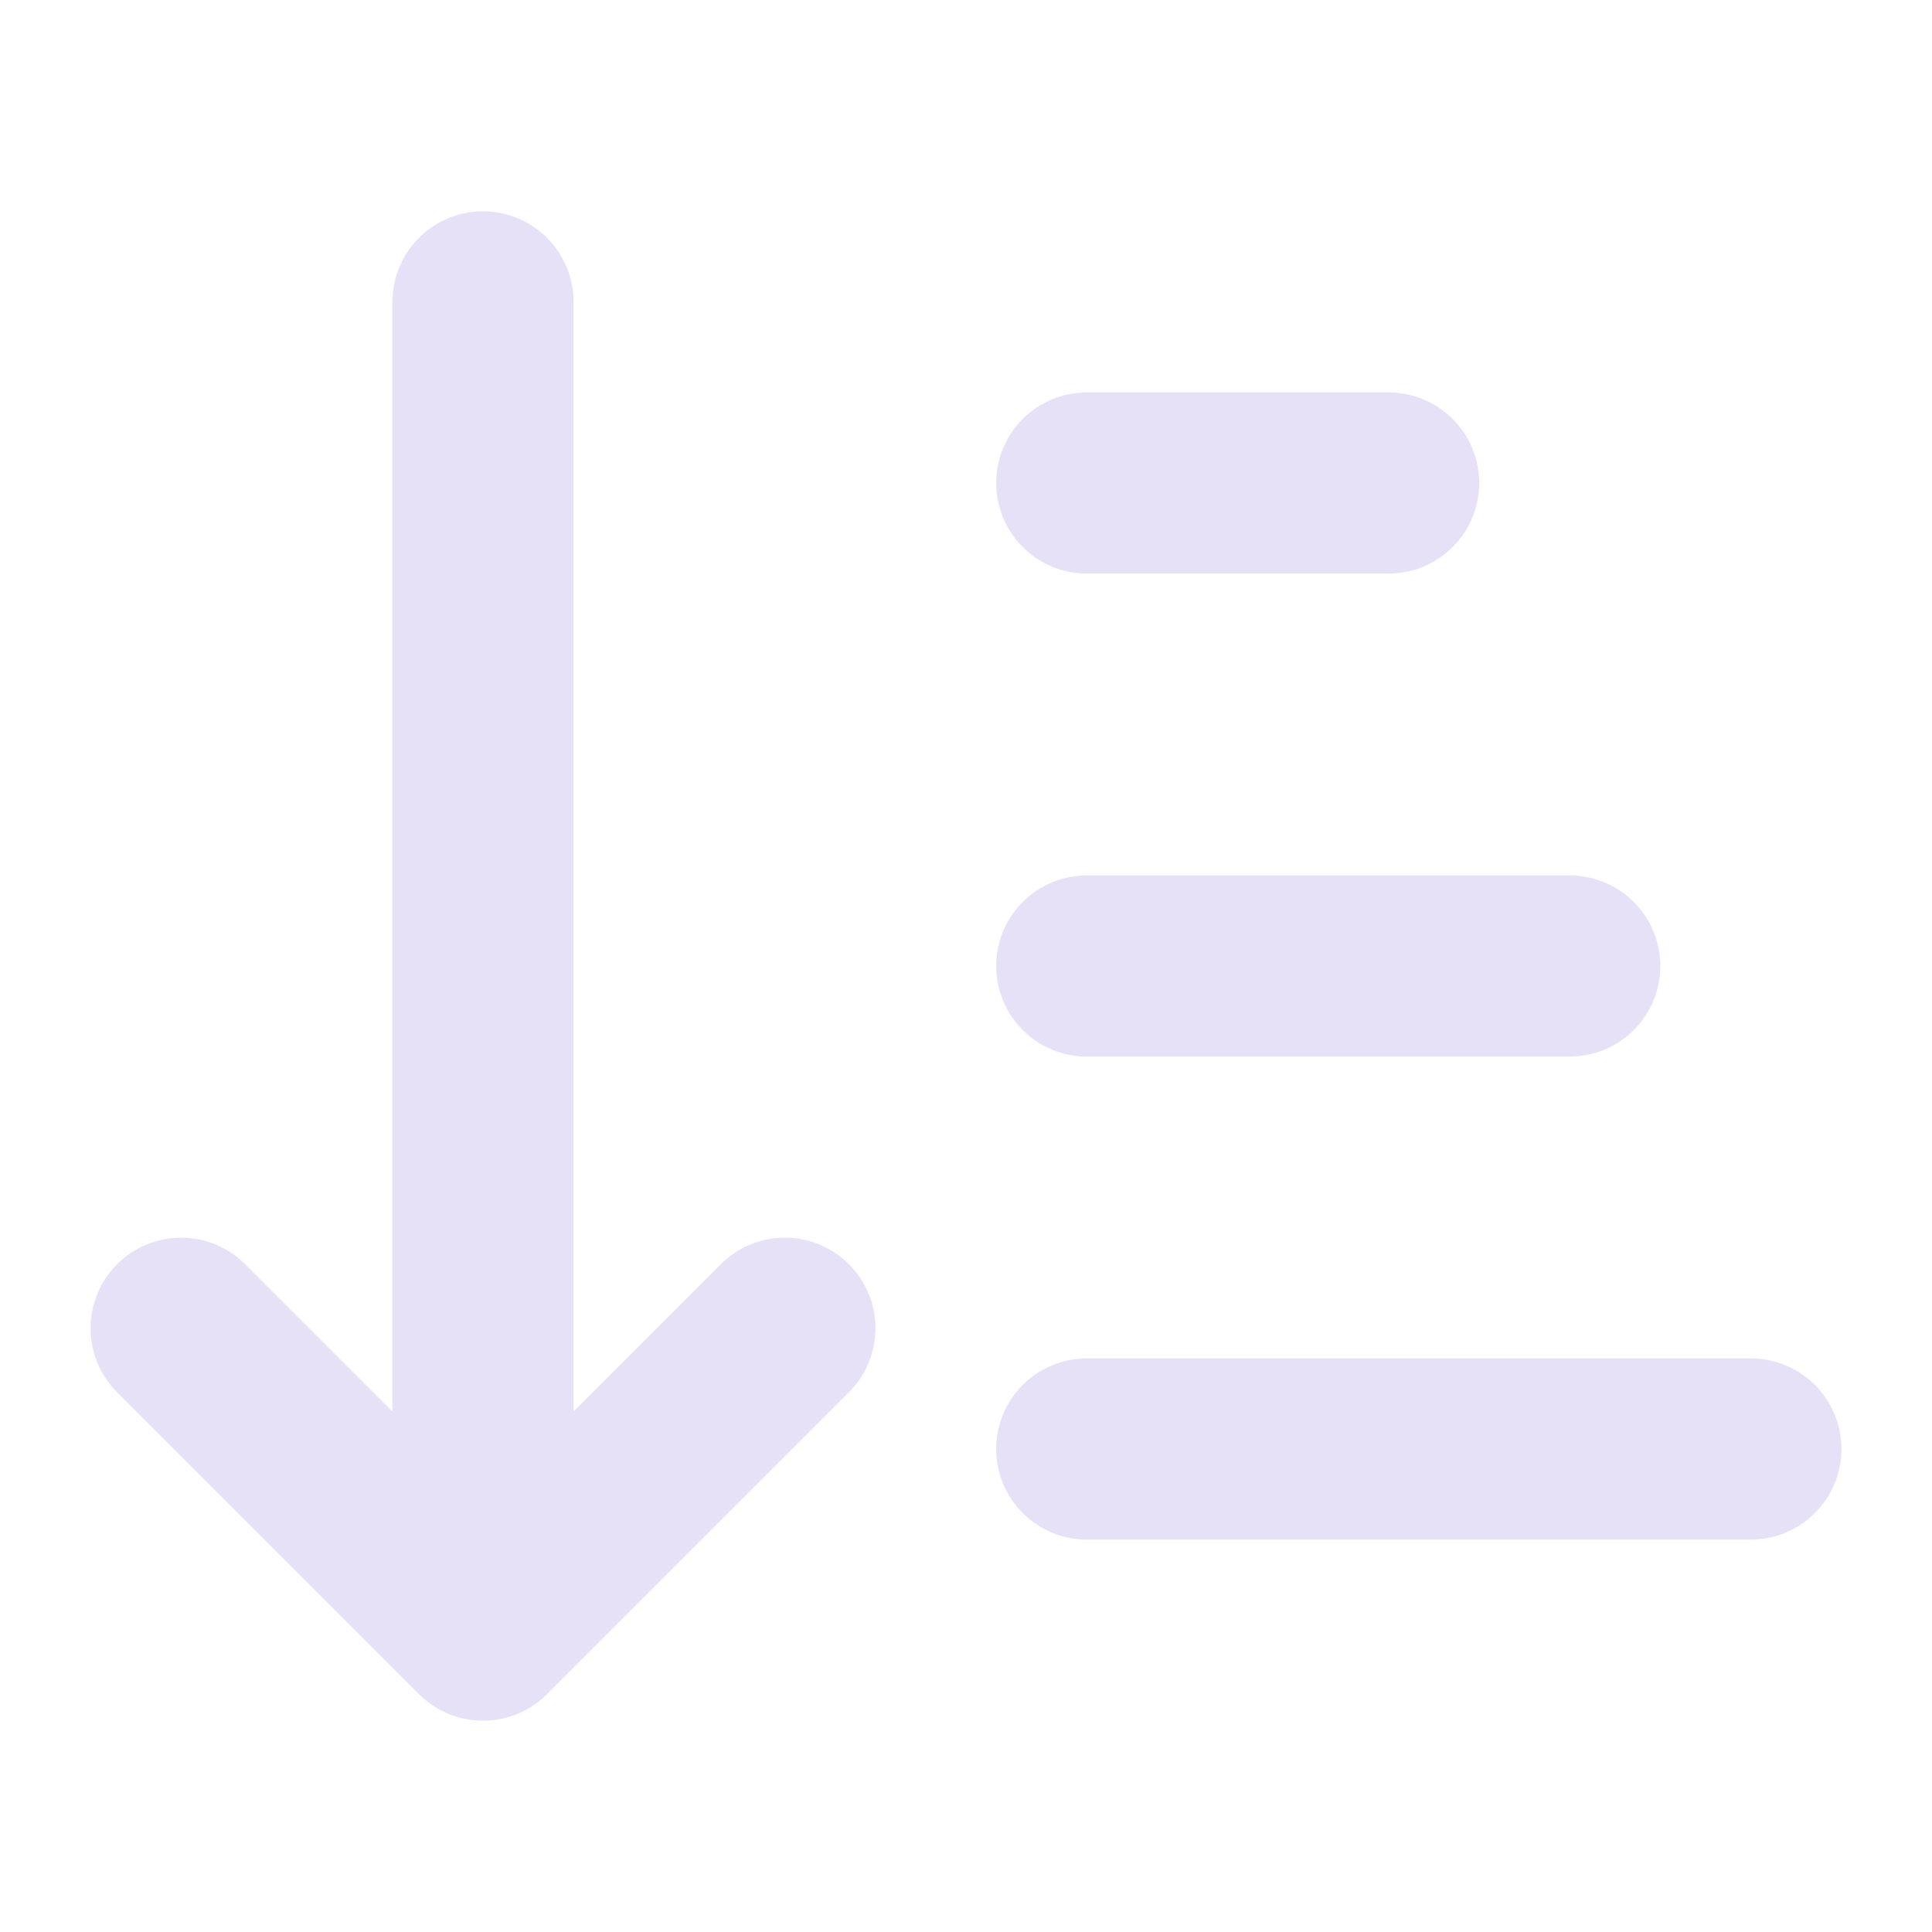
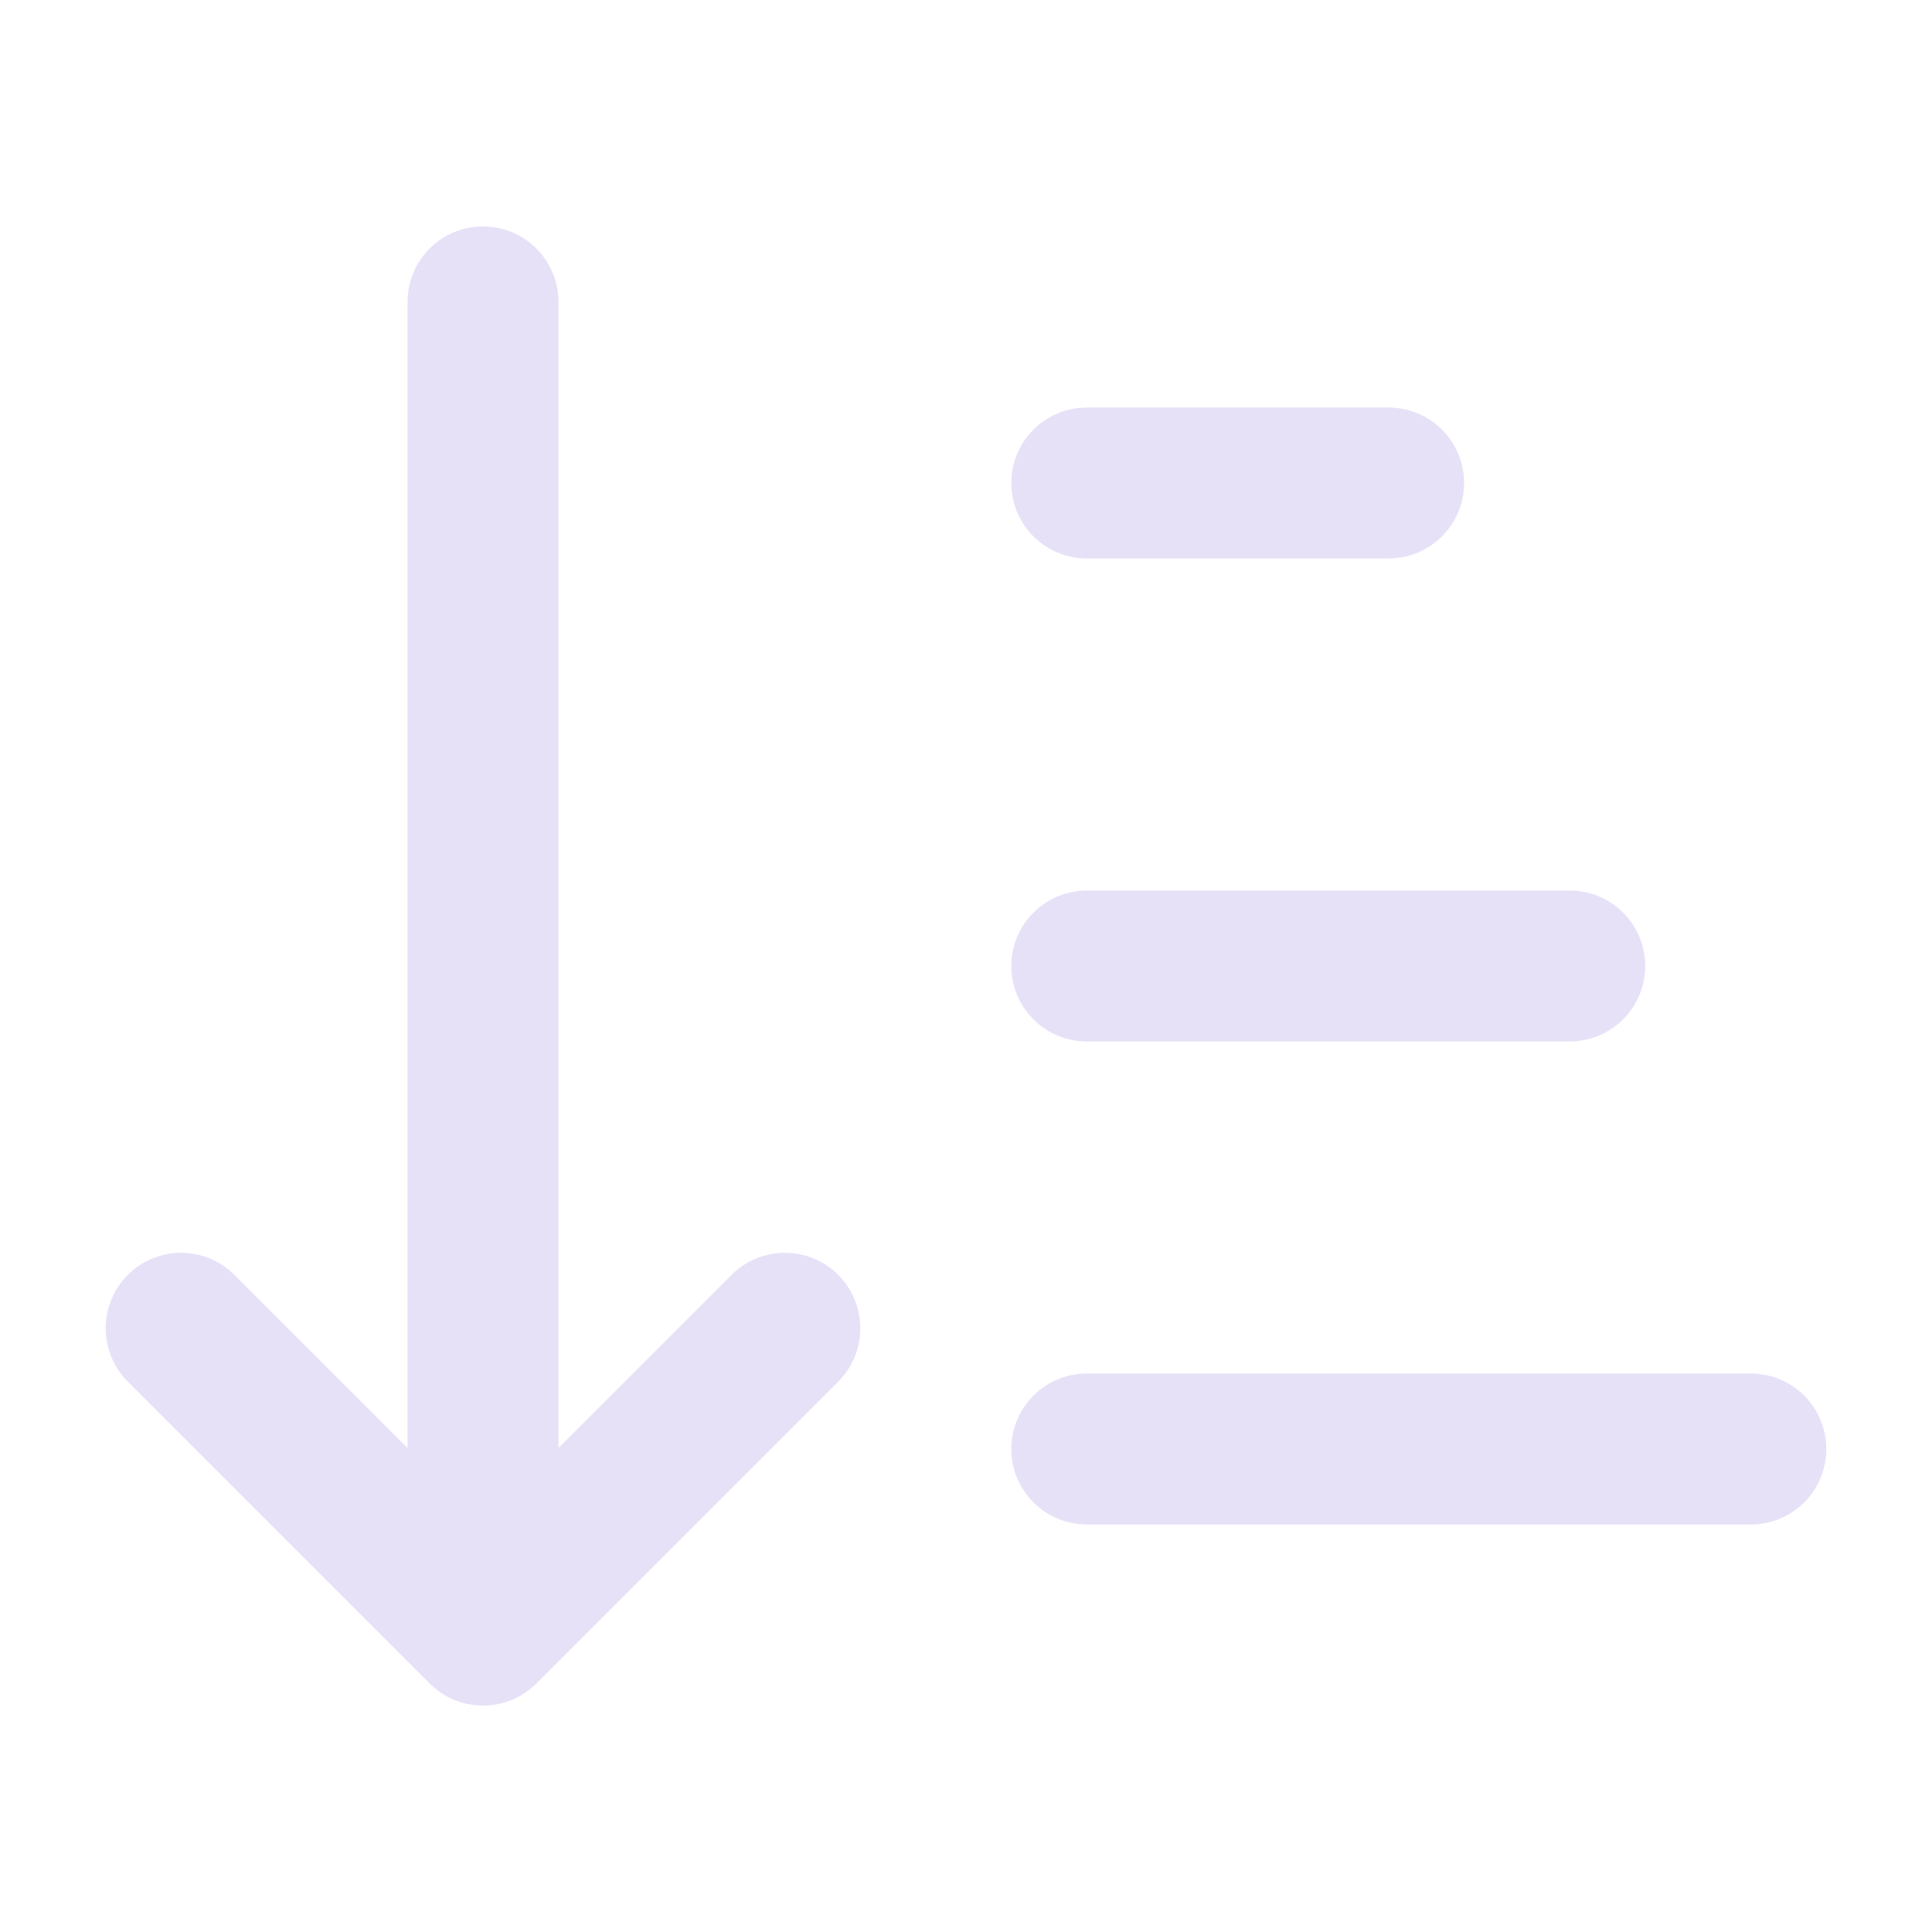
- <svg xmlns="http://www.w3.org/2000/svg" viewBox="0 0 16 16" fill="none" stroke="#e7e1f8" stroke-width="1.5" stroke-linecap="round" stroke-linejoin="round">
+ <svg xmlns="http://www.w3.org/2000/svg" viewBox="0 0 16 16" fill="none" stroke="#e7e1f8" stroke-width="1.25" stroke-linecap="round" stroke-linejoin="round">
  <path d="M4 2.5v11M1.5 11l2.5 2.5L6.5 11" />
  <path d="M9 4h2.5M9 8h4M9 12h5.5" />
</svg>
